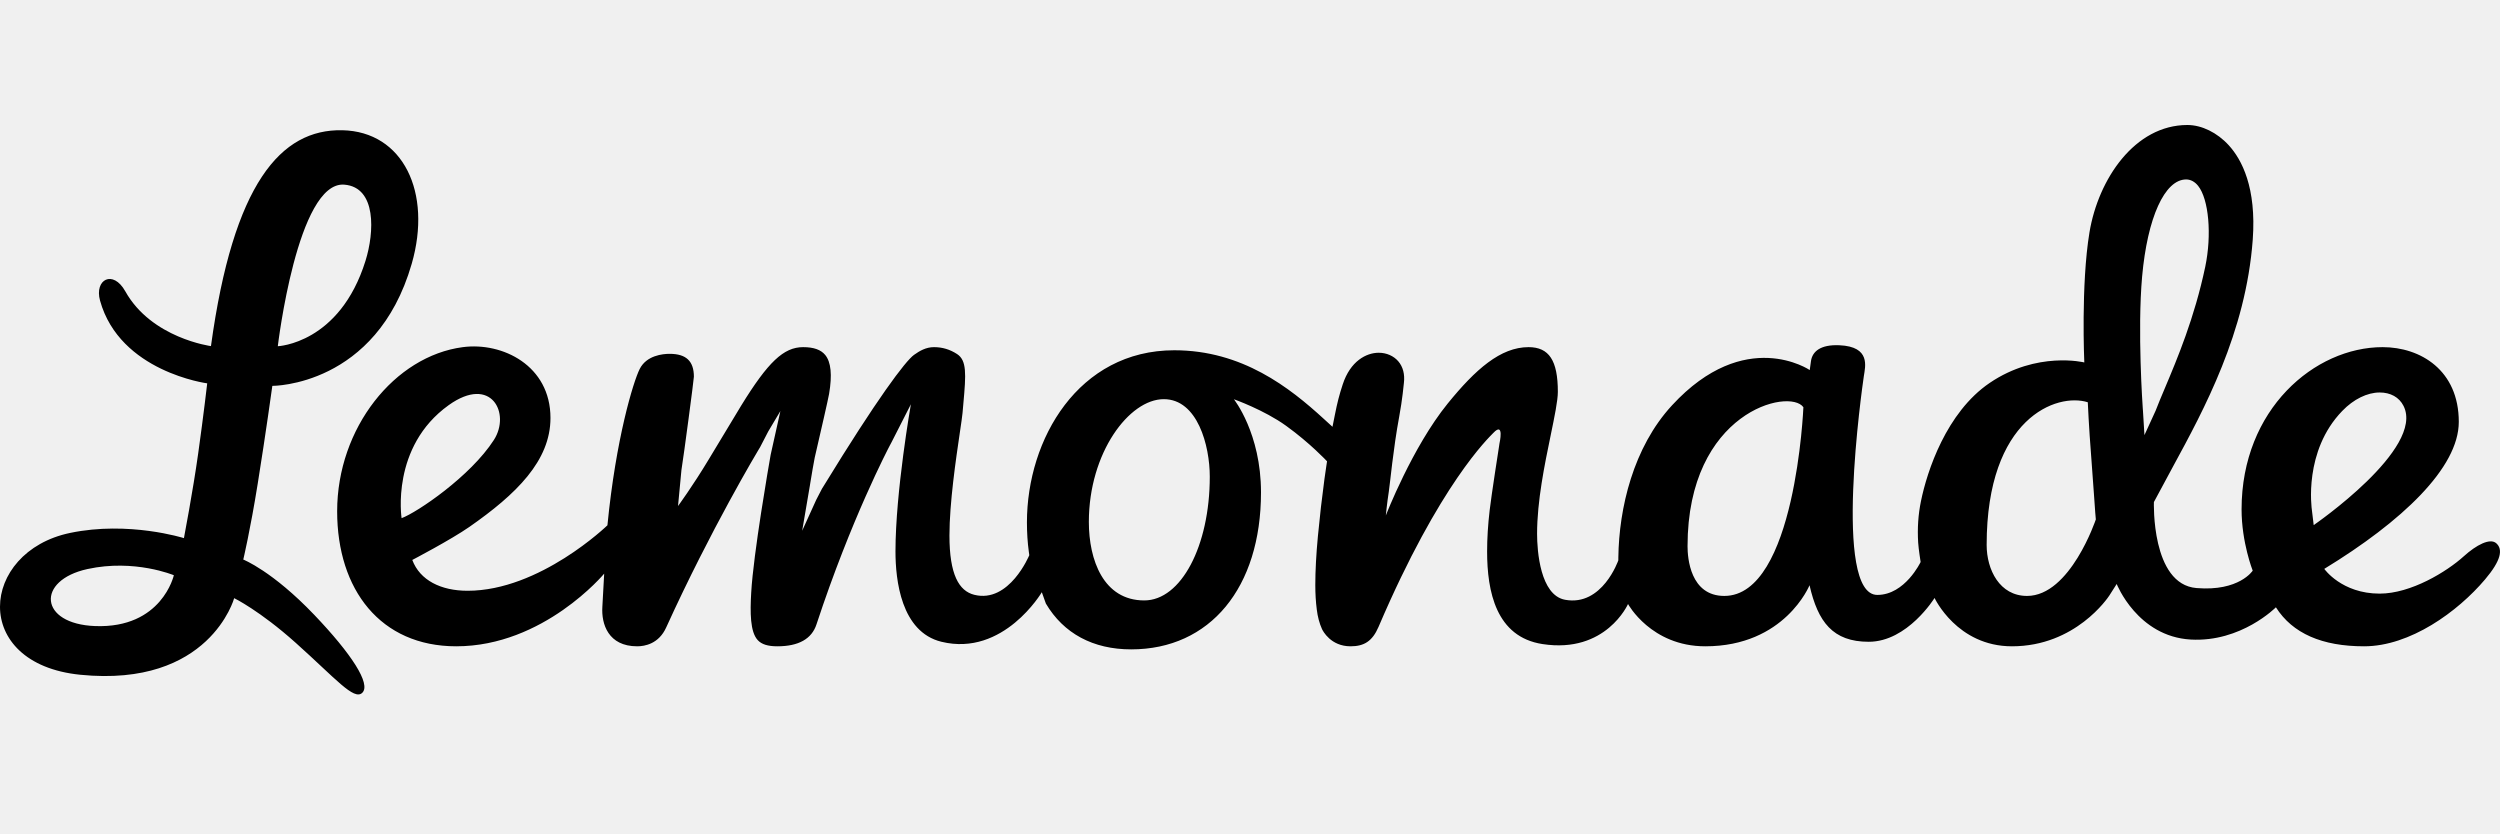
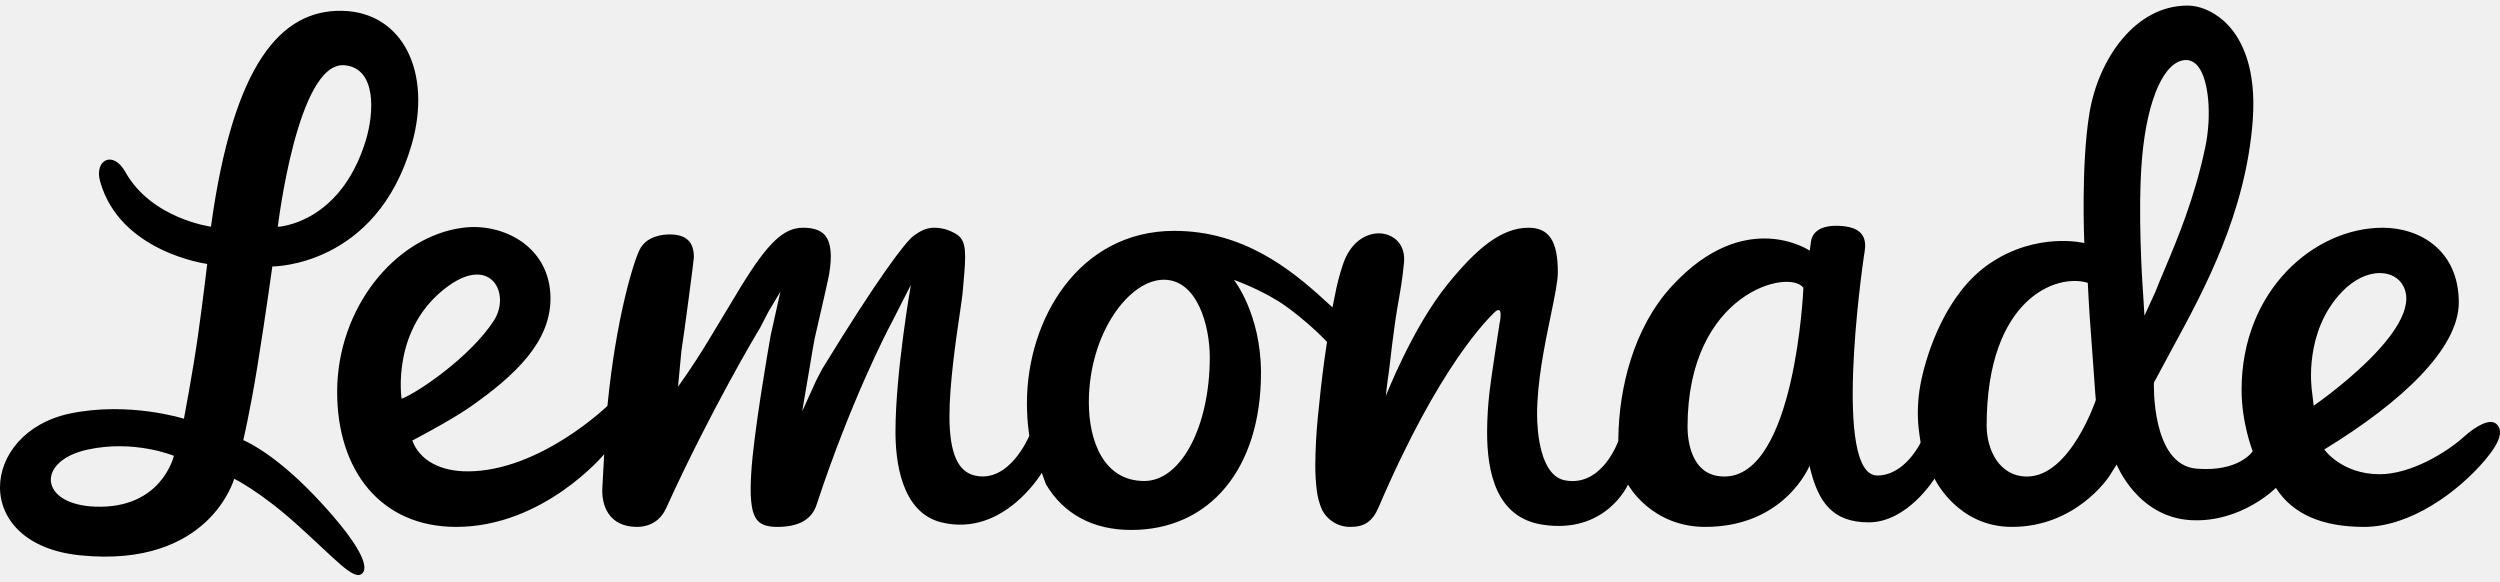
- <svg xmlns="http://www.w3.org/2000/svg" width="180" height="60" viewBox="0 0 180 60" fill="none">
+ <svg xmlns="http://www.w3.org/2000/svg" width="180" height="41.903" fill="none" viewBox="0 8.598 180 41.903">
  <g clip-path="url(#clip0)">
-     <path fill-rule="evenodd" clip-rule="evenodd" d="M166.586 37.807L166.461 36.764C166.435 36.59 165.844 32.478 168.644 29.586C169.458 28.742 170.442 28.259 171.34 28.259C172.106 28.259 172.737 28.592 173.056 29.228C174.602 32.305 166.586 37.807 166.586 37.807ZM154.4 31.328L154.294 29.592L154.278 29.373C154.274 29.319 153.886 23.827 154.232 19.918C154.612 15.666 155.858 12.92 157.405 12.92C157.722 12.92 158.025 13.082 158.262 13.378C159.034 14.339 159.26 16.902 158.777 19.212C157.999 22.899 156.766 25.823 155.863 27.965C155.608 28.57 155.382 29.106 155.204 29.572L154.4 31.328ZM145.947 42.907C143.971 42.907 143.039 41.016 143.039 39.238C143.039 30.067 148.105 28.259 150.321 28.963C150.321 28.963 150.394 30.705 150.572 32.947C150.727 34.894 150.867 37.199 150.9 37.398C150.9 37.398 149.06 42.907 145.947 42.907ZM129.844 29.32C129.844 29.32 129.28 42.907 124.151 42.907C121.694 42.907 121.503 40.169 121.503 39.328C121.503 29.638 128.856 27.913 129.844 29.32ZM82.387 43.231C79.444 43.231 78.397 40.312 78.397 37.579C78.397 32.601 81.298 28.74 83.792 28.74C86.222 28.74 87.104 32.078 87.104 34.321C87.104 39.318 85.032 43.231 82.387 43.231ZM35.561 31.675C33.874 34.299 30.032 36.894 28.915 37.308C28.915 37.308 28.114 32.169 32.309 29.169C35.383 26.97 36.78 29.779 35.561 31.675ZM163.865 43.725C165.063 45.614 167.197 46.534 170.214 46.534C173.531 46.534 176.963 44.039 178.927 41.715C180.094 40.337 180.22 39.545 179.729 39.113C179.283 38.72 178.296 39.234 177.393 40.052C176.174 41.155 173.593 42.741 171.335 42.741C168.596 42.741 167.348 40.959 167.348 40.959C172.925 37.555 177.033 33.691 177.033 30.374C177.033 26.657 174.278 24.994 171.548 24.994C166.665 24.994 161.393 29.46 161.393 36.676C161.393 39.061 162.195 41.087 162.195 41.087C162.195 41.087 161.226 42.595 158.147 42.34C154.874 42.07 155.081 36.148 155.081 36.148C155.081 36.148 156.082 34.281 156.46 33.585C158.676 29.512 161.708 23.936 162.198 17.249C162.471 13.503 161.411 11.491 160.473 10.462C159.639 9.546 158.524 9 157.491 9C153.705 9 151.079 12.888 150.442 16.728C149.819 20.494 150.07 26.096 150.07 26.096C150.07 26.096 146.669 25.254 143.255 27.572C140.131 29.693 138.746 33.937 138.31 36.079C138.111 37.038 138.044 38.044 138.108 39.068C138.138 39.545 138.285 40.465 138.285 40.465C138.285 40.465 137.162 42.834 135.166 42.834C131.951 42.834 134.073 27.916 134.197 27.077C134.296 26.401 134.708 24.959 132.44 24.858C131.07 24.797 130.498 25.309 130.393 25.978L130.301 26.644C130.301 26.644 125.652 23.477 120.389 29.18C117.585 32.213 116.567 36.602 116.521 40.123L116.519 40.345C116.519 40.345 115.366 43.682 112.682 43.183C110.895 42.85 110.67 39.668 110.67 38.438C110.67 36.079 111.213 33.45 111.65 31.337C111.926 29.998 112.165 28.844 112.165 28.212C112.165 25.956 111.534 24.994 110.055 24.994C108.042 24.994 106.235 26.591 104.234 29.055C101.68 32.201 99.78 37.115 99.78 37.115C99.78 37.115 99.863 36.237 99.995 35.39C100.081 34.842 100.313 32.305 100.742 30.002C100.979 28.727 101.066 27.683 101.081 27.57C101.156 26.946 101.015 26.407 100.675 26.011C100.339 25.622 99.826 25.398 99.269 25.398C98.374 25.398 97.224 25.997 96.677 27.676C96.427 28.434 96.284 28.993 96.106 29.894L95.939 30.729L95.317 30.162C92.854 27.907 89.442 25.219 84.549 25.219C77.658 25.219 73.939 31.605 73.939 37.615C73.939 38.355 73.985 39.062 74.074 39.716L74.109 39.974C74.109 39.974 72.671 43.46 70.146 42.825C69.041 42.547 68.36 41.367 68.36 38.557C68.36 36.219 68.829 33.042 69.11 31.136C69.205 30.489 69.281 29.978 69.302 29.74L69.364 29.035C69.557 26.913 69.611 25.954 68.909 25.492C68.392 25.156 67.848 24.994 67.247 24.994C66.67 24.994 66.215 25.262 65.809 25.551C65.185 25.998 63.145 28.717 59.291 35.014C59.228 35.116 59.193 35.17 59.189 35.175L58.769 35.986L57.757 38.214L58.309 34.976L58.343 34.764C58.433 34.219 58.593 33.259 58.659 32.953L58.82 32.251C59.081 31.122 59.622 28.776 59.694 28.362C59.926 26.987 59.835 26.069 59.414 25.556C59.103 25.178 58.584 24.994 57.825 24.994C56.426 24.994 55.301 26.058 53.361 29.211C53.059 29.704 51.925 31.586 51.03 33.075C49.87 35.006 48.818 36.434 48.818 36.434L49.062 33.853C49.249 32.694 49.951 27.371 49.96 27.121C49.958 25.999 49.403 25.476 48.214 25.476C47.73 25.476 46.55 25.583 46.056 26.571C45.603 27.474 44.346 31.565 43.735 37.821C43.735 37.821 38.87 42.535 33.668 42.535C31.752 42.535 30.235 41.784 29.685 40.317C29.685 40.317 32.467 38.862 33.789 37.941C37.172 35.583 39.634 33.18 39.634 30.094C39.634 26.319 36.178 24.619 33.323 24.994C28.42 25.638 24.275 30.808 24.275 36.814C24.275 42.463 27.403 46.534 32.846 46.534C39.15 46.534 43.501 41.302 43.501 41.302L43.37 43.69C43.289 44.935 43.799 46.534 45.875 46.534C46.426 46.534 47.432 46.357 47.967 45.175C51.196 38.075 54.578 32.444 54.611 32.388L54.727 32.196L55.314 31.063L56.188 29.596L55.487 32.745C55.36 33.463 54.246 39.851 54.087 42.667C54.005 44.089 54.004 45.489 54.556 46.088C54.836 46.393 55.285 46.534 55.969 46.534C57.498 46.534 58.446 46.002 58.788 44.952C61.277 37.386 63.958 32.281 64.071 32.067L64.177 31.869L65.584 29.107C65.584 29.107 64.474 35.408 64.474 39.705C64.474 41.759 64.875 45.498 67.784 46.208C72.261 47.301 75.011 42.64 75.011 42.64L75.303 43.457C76.58 45.614 78.704 46.755 81.444 46.755C87.123 46.755 90.792 42.318 90.792 35.449C90.792 31.187 88.84 28.746 88.84 28.746C88.84 28.746 91.007 29.511 92.598 30.657C94.323 31.899 95.547 33.214 95.547 33.214L95.504 33.495C95.453 33.822 95.407 34.151 95.361 34.484C95.182 35.802 95.024 37.184 94.89 38.592C94.766 39.905 94.702 41.093 94.702 42.12C94.702 42.745 94.736 43.32 94.808 43.882C94.87 44.406 94.998 44.883 95.186 45.298C95.247 45.425 95.812 46.534 97.24 46.534C98.193 46.534 98.805 46.187 99.256 45.132C103.668 34.812 107.203 31.505 107.514 31.176C108.333 30.309 107.963 31.922 107.963 31.922L107.931 32.135C107.925 32.169 107.38 35.664 107.257 36.727C107.134 37.776 107.072 38.777 107.072 39.705C107.072 42.58 107.711 45.856 111.058 46.373C115.633 47.081 117.218 43.489 117.218 43.489C117.218 43.489 118.873 46.534 122.781 46.534C128.512 46.534 130.286 42.137 130.286 42.137C130.89 44.782 131.964 46.208 134.548 46.208C137.345 46.208 139.288 43.054 139.288 43.054C139.288 43.054 140.906 46.534 144.859 46.534C149.436 46.534 151.775 43.026 151.871 42.88L152.402 42.047C152.402 42.047 153.892 45.83 157.735 46.048C161.369 46.253 163.865 43.725 163.865 43.725ZM6.851 45.077C2.81 44.927 2.587 41.783 6.298 40.971C9.689 40.229 12.517 41.417 12.517 41.417C12.517 41.417 11.661 45.256 6.851 45.077ZM24.794 13.295C27.128 13.487 26.953 16.737 26.317 18.775C24.456 24.75 20.002 24.928 20.002 24.928C20.002 24.928 21.411 13.017 24.794 13.295ZM19.608 27.783C19.608 27.783 27.093 27.833 29.643 18.996C31.126 13.853 29.026 9.47 24.645 9.377C20.221 9.284 16.794 13.203 15.189 24.919C15.189 24.919 10.913 24.354 9.024 20.979C8.131 19.383 6.783 20.126 7.203 21.643C8.624 26.775 14.919 27.601 14.919 27.601C14.919 27.601 14.659 29.872 14.269 32.653C13.892 35.35 13.243 38.745 13.243 38.745C13.243 38.745 9.272 37.488 5.046 38.371C-1.448 39.729 -2.162 47.787 5.784 48.583C15.102 49.516 16.861 43.068 16.861 43.068C16.861 43.068 18.692 43.958 21.29 46.282C24.169 48.858 25.484 50.456 26.081 49.884C26.735 49.256 25.294 47.064 22.626 44.268C19.606 41.105 17.516 40.288 17.516 40.288C17.516 40.288 18.016 38.196 18.56 34.8C19.137 31.206 19.608 27.783 19.608 27.783Z" fill="black" />
+     <path fill="#000" fill-rule="evenodd" d="m166.586 37.807-.125-1.043c-.026-.174-.617-4.286 2.183-7.178.814-.844 1.798-1.327 2.696-1.327.766 0 1.397.333 1.716.969 1.546 3.077-6.47 8.58-6.47 8.58m-12.186-6.48-.106-1.735-.016-.218c-.004-.055-.392-5.547-.046-9.456.38-4.252 1.626-6.998 3.173-6.998.317 0 .62.162.857.458.772.961.998 3.524.515 5.834-.778 3.687-2.011 6.611-2.914 8.753-.255.605-.481 1.141-.659 1.607zm-8.453 11.58c-1.976 0-2.908-1.891-2.908-3.669 0-9.171 5.066-10.98 7.282-10.275 0 0 .073 1.742.251 3.984.155 1.947.295 4.252.328 4.45 0 0-1.84 5.51-4.953 5.51M129.844 29.32s-.564 13.587-5.693 13.587c-2.457 0-2.648-2.738-2.648-3.579 0-9.69 7.353-11.415 8.341-10.008M82.387 43.23c-2.943 0-3.99-2.92-3.99-5.652 0-4.978 2.9-8.84 5.395-8.84 2.43 0 3.312 3.339 3.312 5.582 0 4.997-2.072 8.91-4.717 8.91M35.561 31.676c-1.687 2.624-5.53 5.22-6.646 5.633 0 0-.801-5.139 3.394-8.14 3.074-2.198 4.471.611 3.252 2.507m128.304 12.05c1.198 1.889 3.332 2.809 6.349 2.809 3.317 0 6.749-2.495 8.713-4.818 1.167-1.379 1.293-2.17.802-2.603-.446-.393-1.433.121-2.336.94-1.219 1.102-3.8 2.688-6.058 2.688-2.739 0-3.987-1.782-3.987-1.782 5.577-3.404 9.685-7.269 9.685-10.585 0-3.717-2.755-5.38-5.485-5.38-4.883 0-10.155 4.466-10.155 11.682 0 2.385.802 4.411.802 4.411s-.969 1.508-4.048 1.253c-3.273-.27-3.066-6.192-3.066-6.192s1.001-1.867 1.379-2.563c2.216-4.073 5.248-9.649 5.738-16.336.273-3.746-.787-5.758-1.725-6.787-.834-.916-1.949-1.462-2.982-1.462-3.786 0-6.412 3.888-7.049 7.728-.623 3.766-.372 9.368-.372 9.368s-3.401-.842-6.815 1.476c-3.124 2.12-4.509 6.365-4.945 8.507a11.3 11.3 0 0 0-.202 2.989c.03.477.177 1.397.177 1.397s-1.123 2.368-3.119 2.368c-3.215 0-1.093-14.917-.969-15.756.099-.676.511-2.118-1.757-2.219-1.37-.06-1.942.451-2.047 1.12l-.092.666s-4.649-3.167-9.912 2.536c-2.804 3.033-3.822 7.422-3.868 10.943l-.002.222s-1.153 3.337-3.837 2.838c-1.787-.333-2.012-3.515-2.012-4.745 0-2.359.543-4.988.98-7.1.276-1.34.515-2.494.515-3.126 0-2.256-.631-3.218-2.11-3.218-2.013 0-3.82 1.597-5.821 4.061-2.554 3.146-4.454 8.06-4.454 8.06s.083-.878.215-1.725c.086-.548.318-3.085.747-5.388.237-1.275.324-2.32.339-2.432.075-.624-.066-1.163-.406-1.56-.336-.388-.849-.612-1.406-.612-.895 0-2.046.599-2.592 2.278a17 17 0 0 0-.57 2.218l-.168.835-.622-.567c-2.463-2.255-5.875-4.943-10.768-4.943-6.89 0-10.61 6.386-10.61 12.396 0 .74.046 1.447.135 2.1l.035.259s-1.438 3.486-3.963 2.851c-1.105-.278-1.786-1.458-1.786-4.268 0-2.338.47-5.515.75-7.421.095-.647.17-1.158.192-1.396l.062-.705c.193-2.122.247-3.081-.455-3.543a2.97 2.97 0 0 0-1.662-.498c-.577 0-1.032.268-1.438.557-.624.447-2.664 3.166-6.518 9.463l-.102.161-.42.81-1.012 2.23.552-3.24.034-.211c.09-.545.25-1.505.316-1.81l.161-.703c.26-1.128.802-3.475.874-3.89.232-1.374.14-2.292-.28-2.805-.31-.378-.83-.562-1.59-.562-1.398 0-2.523 1.064-4.463 4.217-.302.493-1.436 2.375-2.331 3.864-1.16 1.93-2.212 3.359-2.212 3.359l.244-2.581c.188-1.16.889-6.482.898-6.732-.002-1.122-.557-1.645-1.746-1.645-.484 0-1.663.107-2.158 1.095-.453.903-1.71 4.994-2.321 11.25 0 0-4.865 4.714-10.067 4.714-1.916 0-3.433-.751-3.983-2.218 0 0 2.782-1.455 4.104-2.376 3.383-2.358 5.845-4.761 5.845-7.847 0-3.775-3.456-5.475-6.311-5.1-4.903.644-9.048 5.814-9.048 11.82 0 5.649 3.128 9.72 8.57 9.72 6.305 0 10.656-5.232 10.656-5.232l-.13 2.388c-.082 1.245.428 2.844 2.504 2.844.55 0 1.557-.177 2.092-1.36 3.23-7.1 6.611-12.73 6.645-12.786l.115-.192.587-1.133.874-1.467-.7 3.149c-.128.718-1.242 7.106-1.4 9.923-.083 1.421-.084 2.82.468 3.42.28.305.73.446 1.413.446 1.529 0 2.477-.532 2.82-1.582 2.488-7.566 5.17-12.67 5.282-12.885l.106-.198 1.407-2.762s-1.11 6.301-1.11 10.598c0 2.054.401 5.793 3.31 6.503C72.26 47.3 75.01 42.64 75.01 42.64l.292.817c1.277 2.157 3.401 3.298 6.141 3.298 5.679 0 9.348-4.437 9.348-11.306 0-4.262-1.952-6.703-1.952-6.703s2.167.765 3.758 1.911a22 22 0 0 1 2.95 2.557l-.044.28q-.075.491-.143.99c-.18 1.318-.337 2.7-.471 4.108a38 38 0 0 0-.188 3.528c0 .625.034 1.2.106 1.762a4.8 4.8 0 0 0 .378 1.416 2.26 2.26 0 0 0 2.053 1.236c.954 0 1.566-.347 2.017-1.402 4.412-10.32 7.947-13.627 8.258-13.956.819-.867.449.746.449.746l-.032.213c-.006.034-.551 3.53-.674 4.593a26 26 0 0 0-.185 2.977c0 2.875.639 6.15 3.986 6.669 4.575.707 6.16-2.886 6.16-2.886s1.655 3.046 5.563 3.046c5.731 0 7.505-4.397 7.505-4.397.604 2.645 1.678 4.07 4.262 4.07 2.797 0 4.74-3.153 4.74-3.153s1.618 3.48 5.571 3.48c4.577 0 6.916-3.508 7.012-3.654l.531-.834s1.49 3.784 5.333 4.002c3.634.205 6.13-2.323 6.13-2.323M6.851 45.077c-4.041-.15-4.264-3.294-.553-4.106 3.39-.742 6.219.446 6.219.446s-.856 3.839-5.666 3.66m17.943-31.782c2.334.192 2.159 3.442 1.523 5.48-1.861 5.975-6.315 6.153-6.315 6.153s1.41-11.911 4.792-11.633m-5.186 14.488s7.485.05 10.035-8.787c1.483-5.143-.617-9.526-4.998-9.619-4.424-.093-7.85 3.826-9.456 15.542 0 0-4.276-.565-6.165-3.94-.893-1.596-2.241-.853-1.82.664 1.42 5.132 7.715 5.958 7.715 5.958s-.26 2.271-.65 5.052c-.377 2.697-1.026 6.092-1.026 6.092s-3.971-1.257-8.197-.374c-6.494 1.358-7.208 9.416.738 10.212 9.318.933 11.077-5.515 11.077-5.515s1.83.89 4.429 3.214c2.879 2.577 4.194 4.174 4.791 3.602.654-.628-.787-2.82-3.455-5.616-3.02-3.163-5.11-3.98-5.11-3.98s.5-2.092 1.044-5.488c.577-3.594 1.048-7.017 1.048-7.017" clip-rule="evenodd" />
  </g>
  <defs>
    <clipPath id="clip0">
-       <rect width="180" height="41" fill="white" transform="translate(0 9)" />
+       <path fill="#fff" d="M0 9h180v41H0z" />
    </clipPath>
  </defs>
</svg>
